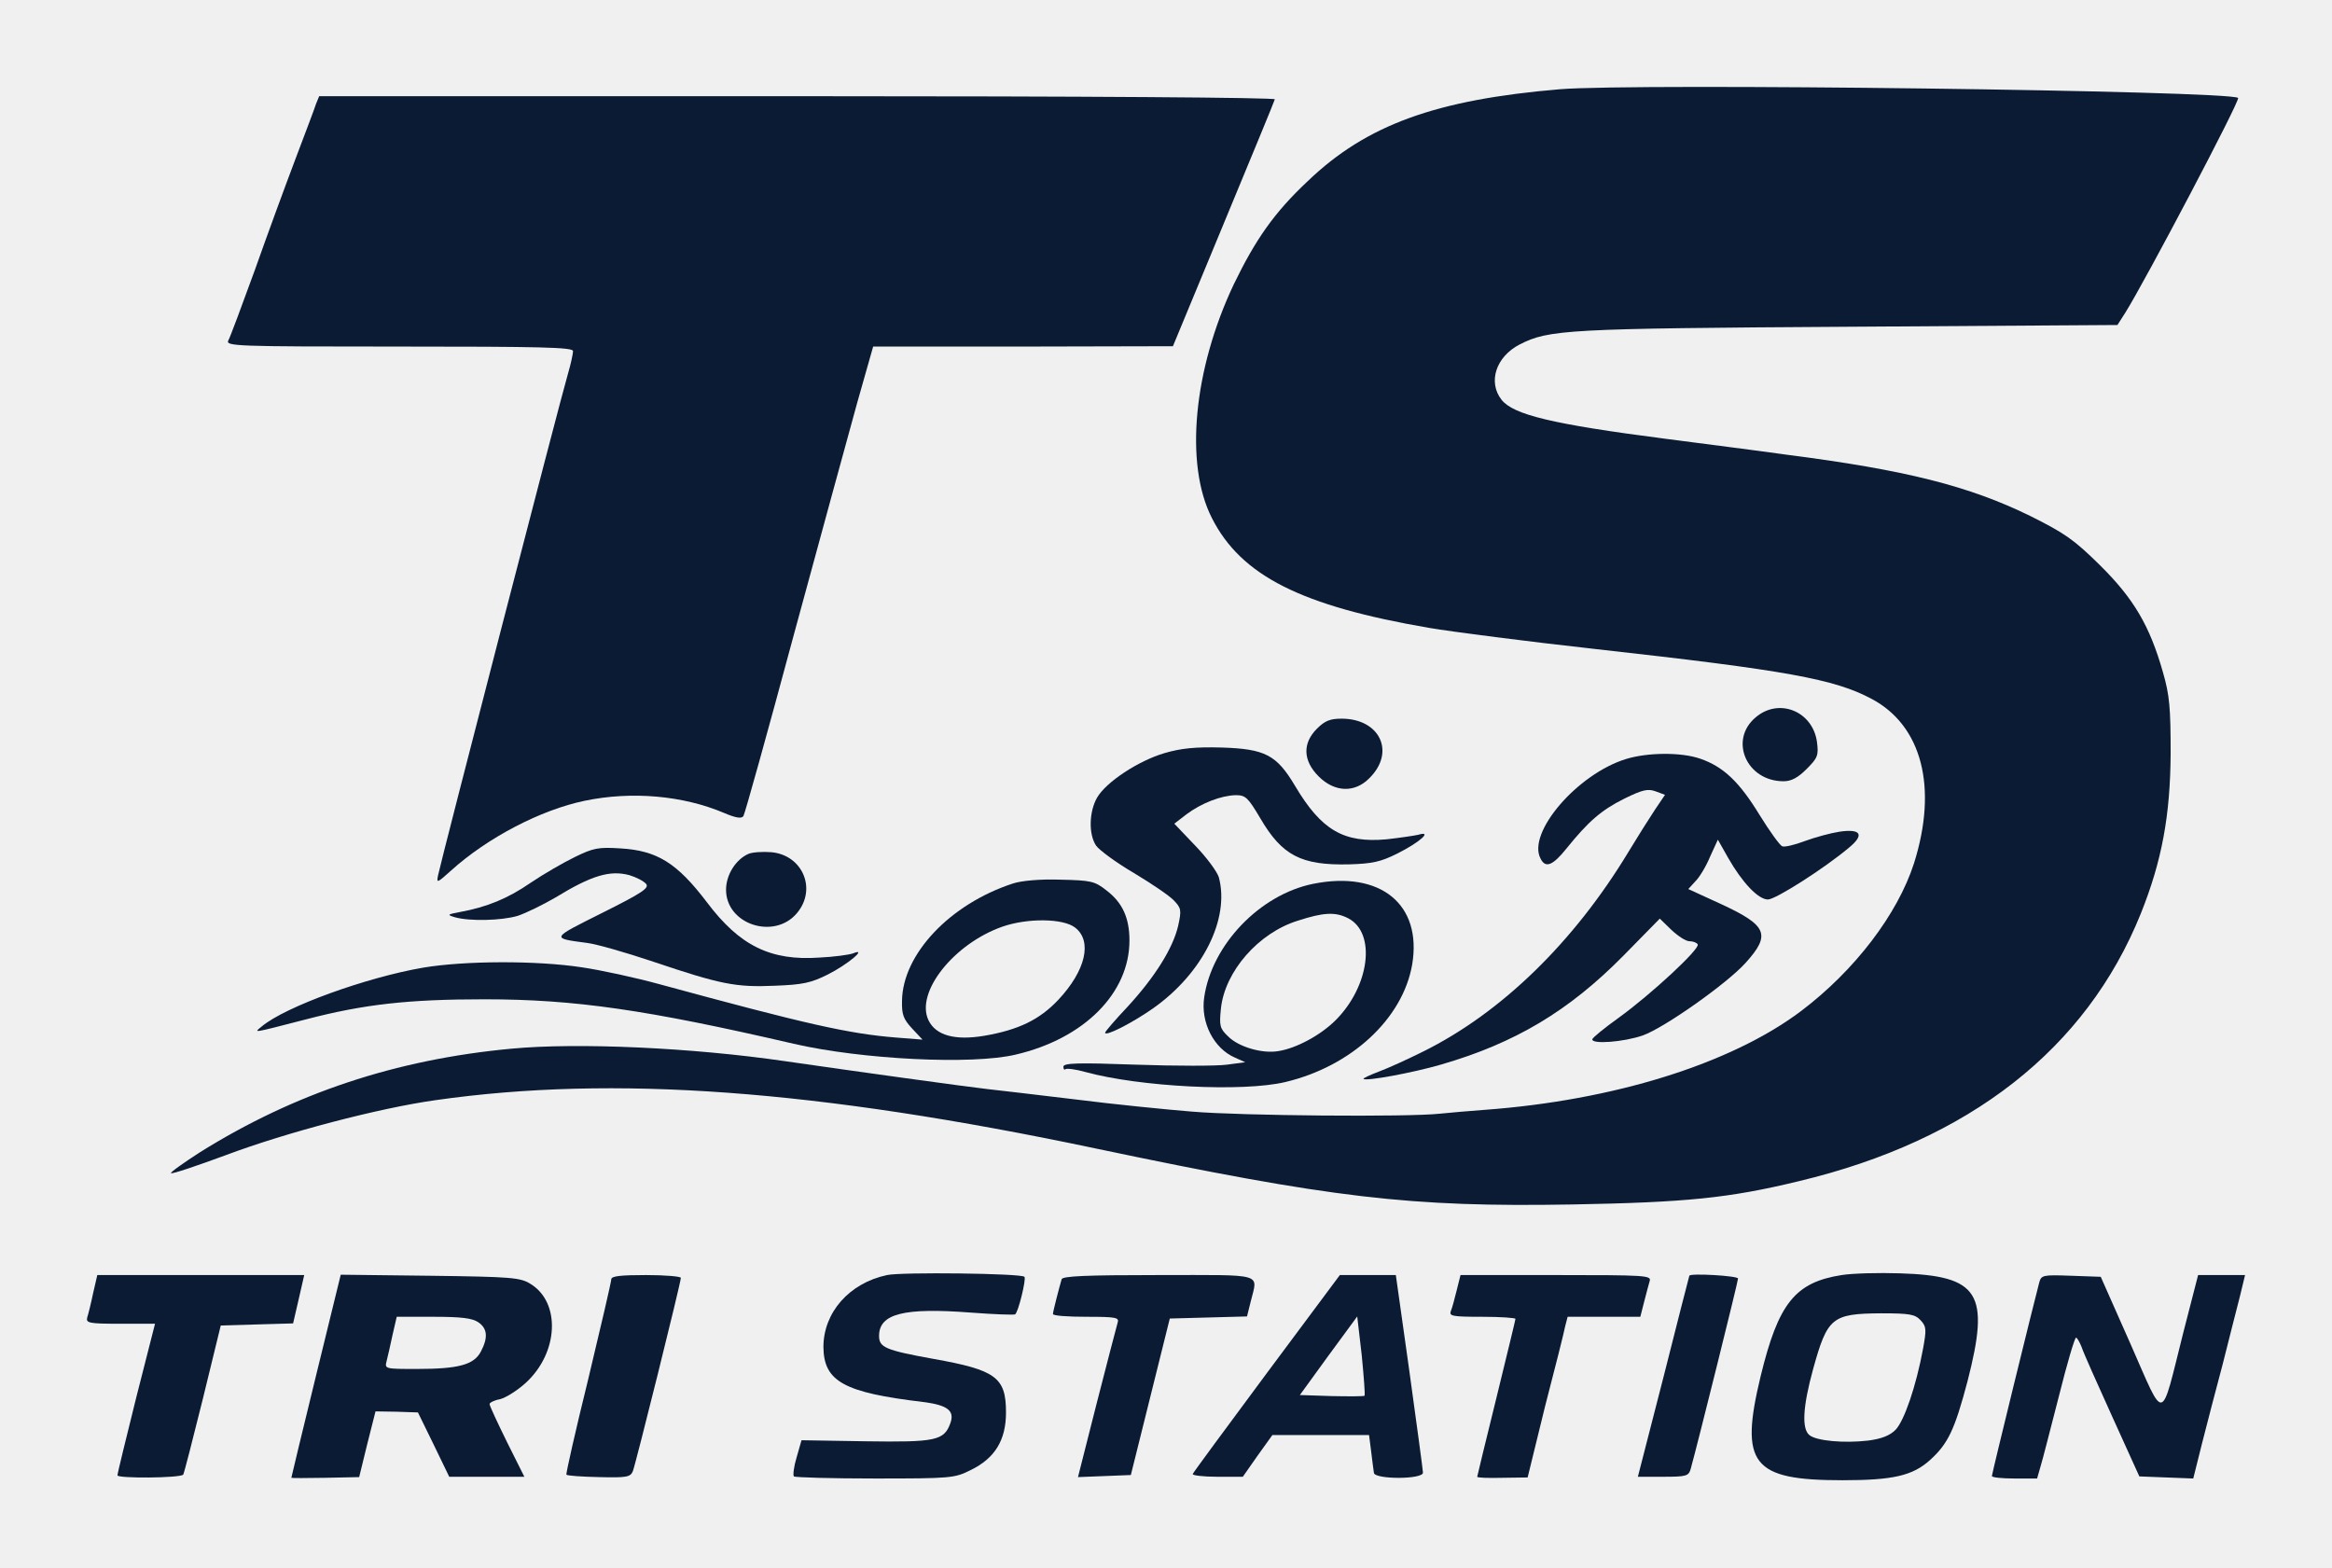
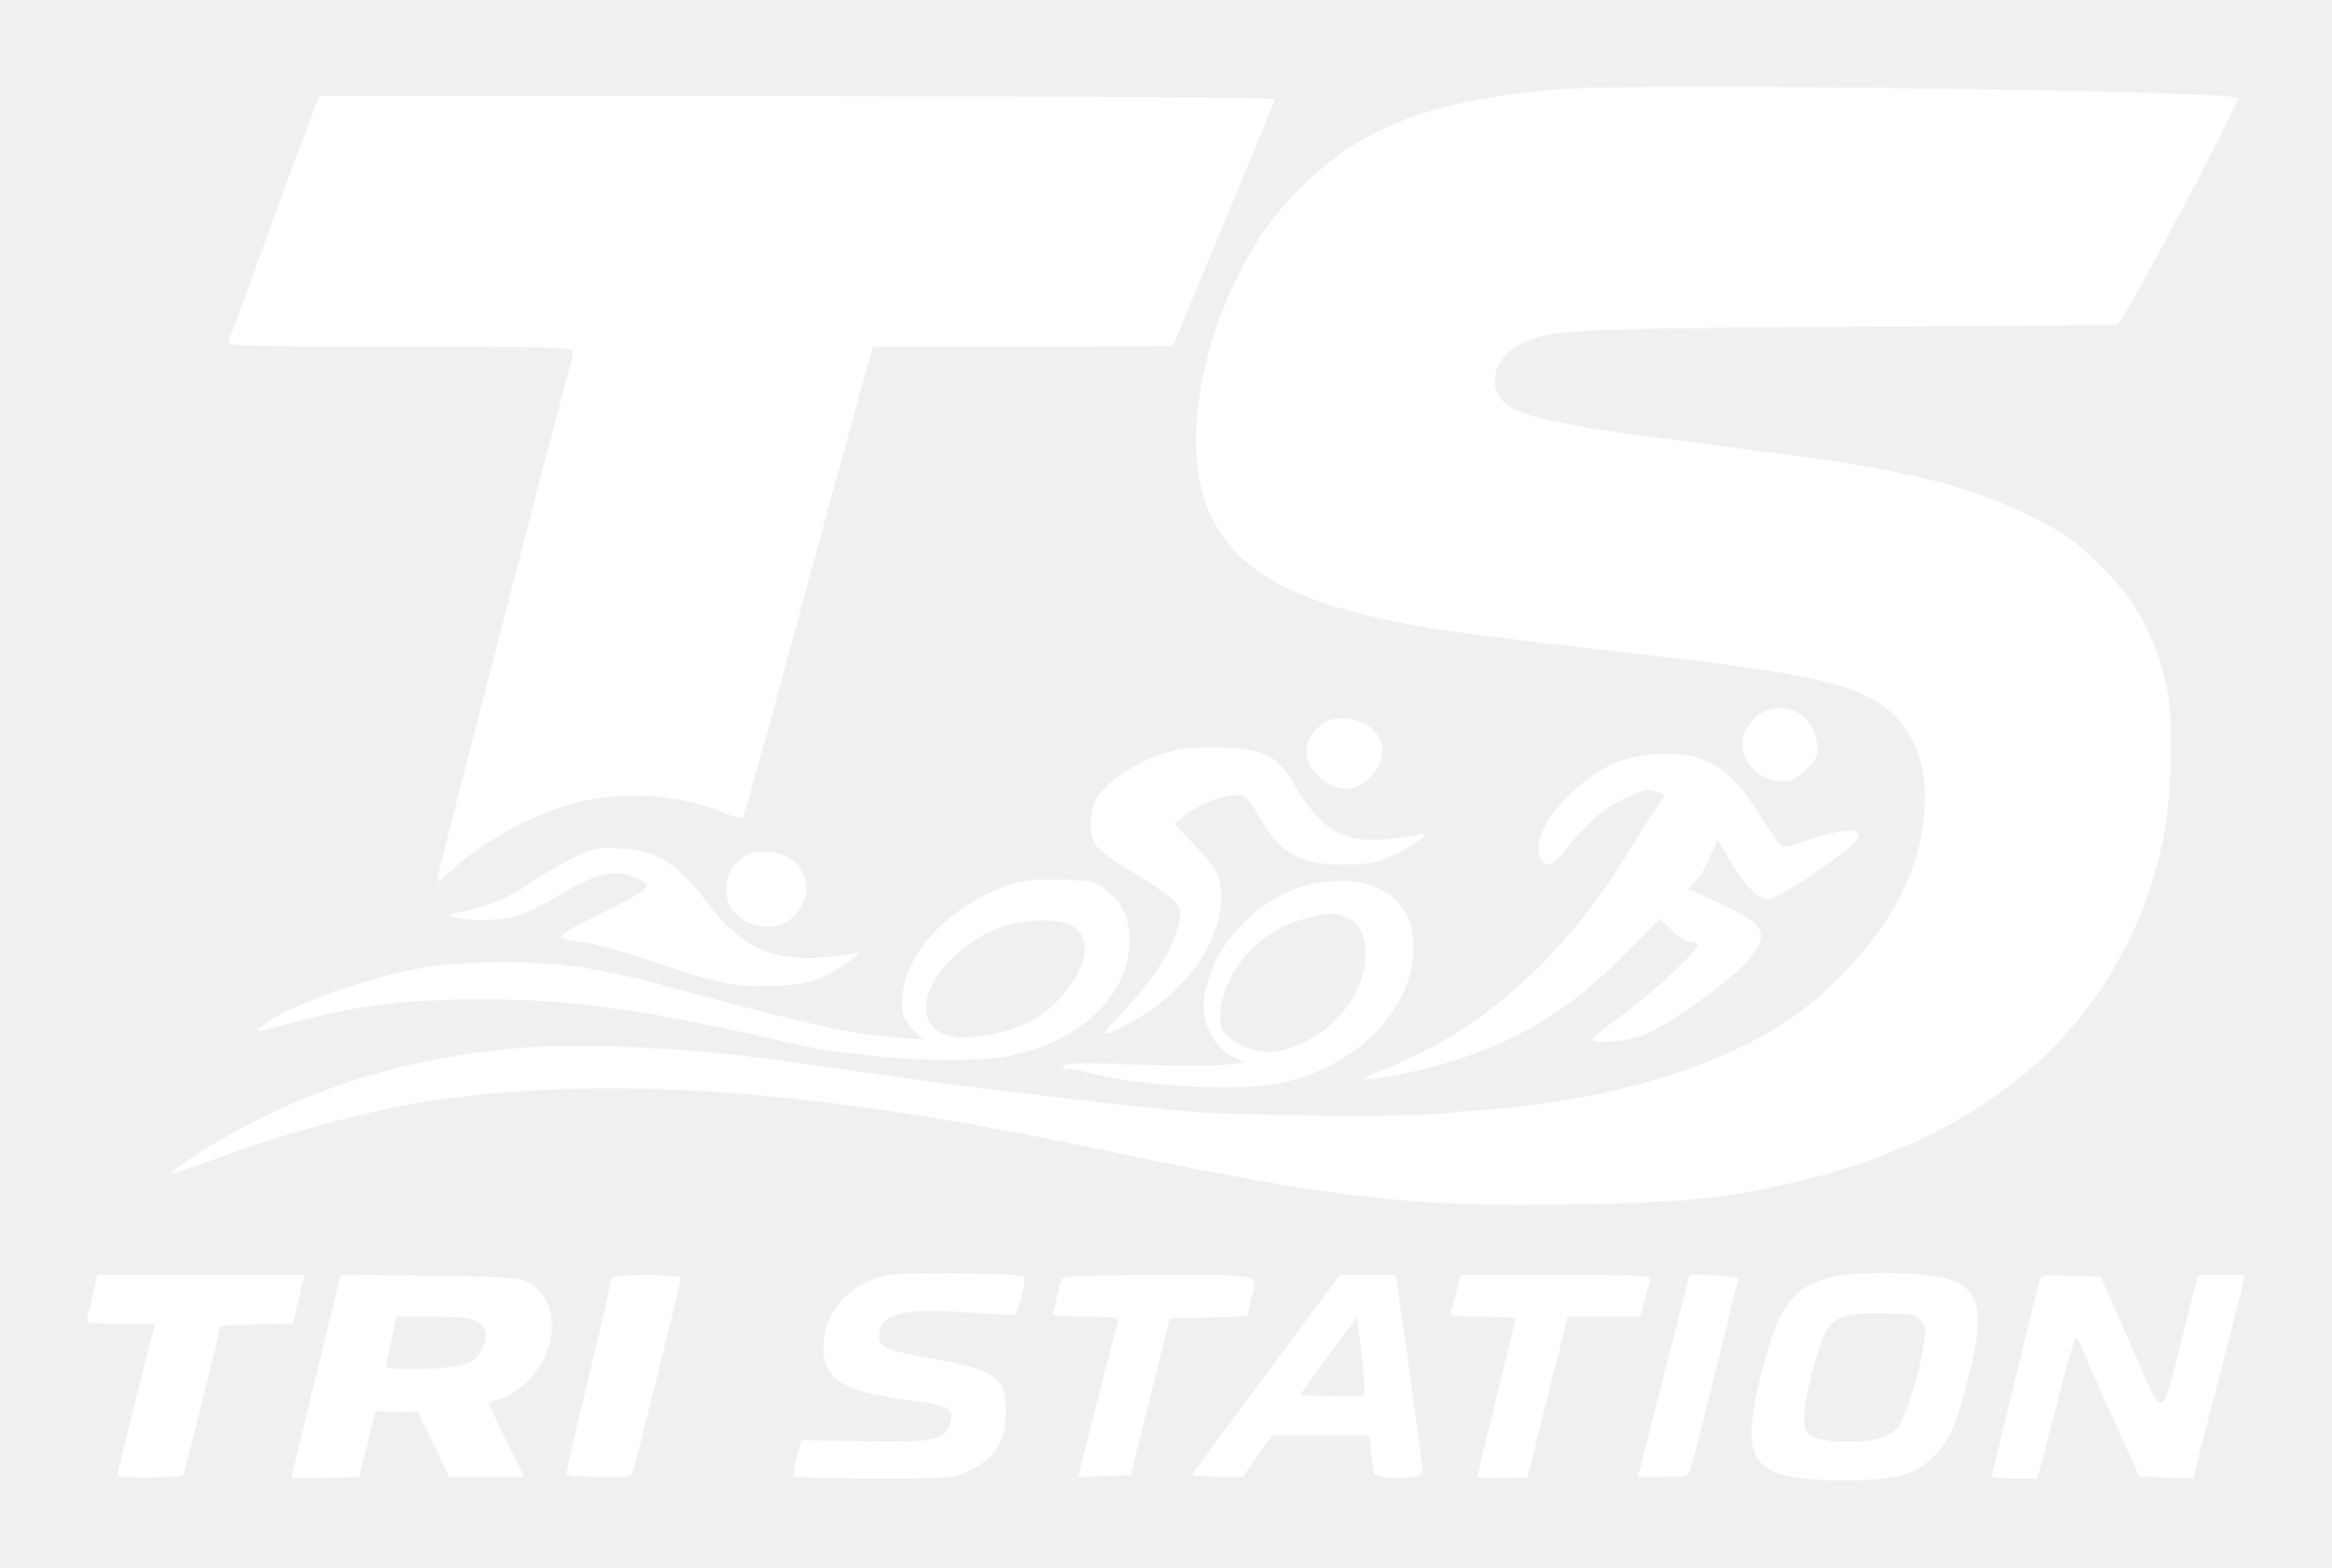
<svg xmlns="http://www.w3.org/2000/svg" version="1.0" width="670.58pt" height="450.66pt" viewBox="405.22 188.34 670.58 450.66" preserveAspectRatio="xMidYMid meet">
-   <g transform="translate(0,1024) scale(0.1,-0.1)" fill="#0A1B33" stroke="none">
+   <g transform="translate(0,1024) scale(0.1,-0.1)" fill="#FFFFFF" stroke="none">
    <path d="M8538 8100 c-356 -30 -556 -102 -725 -264 -96 -90 -150 -167 -213 -297 -116 -245 -142 -517 -63 -672 84 -166 257 -253 625 -316 65 -11 281 -39 480 -61 548 -61 685 -86 792 -143 145 -77 191 -255 122 -473 -47 -146 -170 -308 -325 -425 -202 -152 -540 -257 -911 -284 -41 -3 -99 -8 -128 -11 -91 -10 -570 -6 -712 6 -74 6 -225 21 -335 35 -110 13 -225 27 -255 30 -54 6 -373 50 -580 80 -267 39 -596 54 -787 36 -333 -31 -624 -128 -896 -298 -48 -31 -86 -58 -83 -60 3 -3 74 21 158 52 173 65 439 135 603 158 512 73 1096 30 1898 -139 680 -143 904 -169 1370 -161 328 6 450 18 652 67 490 117 826 380 983 769 61 152 85 283 86 461 0 131 -3 167 -22 233 -38 134 -84 212 -181 308 -75 74 -101 92 -201 142 -176 86 -357 132 -700 176 -85 12 -243 32 -350 46 -325 42 -436 69 -470 112 -40 51 -16 124 52 159 84 43 135 46 946 51 l773 5 23 36 c57 91 331 611 324 617 -25 21 -1731 43 -1950 25z" />
    <path d="M4961 8058 c-4 -13 -31 -84 -59 -158 -28 -74 -81 -218 -117 -320 -37 -102 -71 -193 -76 -202 -9 -17 17 -18 491 -18 407 0 500 -2 500 -13 0 -7 -6 -36 -14 -63 -21 -70 -365 -1400 -374 -1444 -5 -24 -3 -23 37 13 105 95 259 175 385 201 135 28 282 15 400 -35 35 -15 51 -17 56 -9 4 6 69 239 144 518 76 279 158 580 183 670 l46 162 431 0 431 1 145 350 c80 193 147 355 148 360 2 5 -523 9 -1372 9 l-1376 0 -9 -22z" />
    <path d="M9101 6294 c-78 -65 -27 -184 80 -184 22 0 41 10 66 35 32 32 35 39 30 78 -12 88 -109 128 -176 71z" />
    <path d="M7839 6261 c-42 -42 -40 -92 5 -137 46 -46 104 -48 146 -5 76 75 30 171 -80 171 -33 0 -48 -6 -71 -29z" />
    <path d="M7401 6191 c-75 -22 -168 -83 -194 -128 -23 -40 -25 -105 -3 -138 9 -13 58 -49 109 -79 50 -30 102 -65 115 -79 21 -22 22 -28 12 -73 -15 -64 -66 -146 -145 -232 -36 -38 -65 -72 -65 -75 0 -12 78 28 138 70 143 101 221 258 189 377 -5 16 -35 57 -68 91 l-60 63 35 27 c43 32 99 54 142 55 28 0 35 -7 70 -66 63 -108 118 -136 255 -133 67 2 91 7 139 31 66 33 103 67 60 54 -14 -3 -55 -9 -91 -13 -123 -11 -187 26 -263 154 -53 89 -86 106 -211 110 -75 2 -116 -2 -164 -16z" />
    <path d="M8728 6174 c-140 -43 -285 -212 -246 -286 14 -29 35 -21 75 29 63 78 100 110 166 143 53 26 68 29 90 21 l27 -10 -29 -43 c-16 -24 -50 -78 -76 -121 -157 -260 -366 -463 -590 -574 -44 -22 -101 -48 -128 -58 -26 -10 -46 -19 -44 -21 7 -7 139 17 222 41 214 62 368 154 525 313 l105 107 33 -32 c19 -18 42 -33 52 -33 11 0 21 -4 24 -9 8 -12 -133 -143 -227 -211 -42 -30 -76 -58 -76 -62 -2 -15 90 -8 145 11 62 22 242 149 296 209 73 81 62 107 -69 168 l-96 44 21 23 c12 12 31 44 42 71 l22 48 30 -53 c40 -70 86 -119 114 -119 22 0 163 90 233 149 45 37 35 55 -27 46 -26 -4 -70 -16 -100 -27 -29 -11 -58 -18 -65 -15 -7 3 -36 43 -65 90 -58 95 -104 139 -171 162 -55 19 -151 18 -213 -1z" />
    <path d="M5705 5892 c-33 -16 -90 -49 -127 -74 -65 -45 -126 -70 -203 -84 -37 -7 -38 -8 -15 -15 42 -12 134 -10 181 4 24 8 73 32 109 53 103 63 156 79 212 64 20 -6 41 -17 48 -25 10 -12 -11 -26 -127 -84 -148 -74 -147 -72 -42 -86 25 -3 110 -27 190 -54 193 -65 237 -74 349 -69 80 3 104 8 152 32 58 29 117 79 73 61 -11 -4 -54 -10 -96 -12 -141 -10 -230 34 -324 159 -86 113 -143 149 -250 155 -62 4 -77 1 -130 -25z" />
    <path d="M6204 5901 c-36 -16 -64 -60 -64 -103 0 -100 139 -145 204 -67 58 69 16 167 -74 175 -25 2 -55 0 -66 -5z" />
    <path d="M6965 5816 c-181 -59 -317 -203 -319 -337 -1 -40 4 -53 29 -80 l30 -32 -76 6 c-137 11 -260 39 -679 153 -69 19 -170 41 -225 49 -131 20 -337 19 -456 -1 -163 -28 -396 -112 -464 -169 -23 -19 -33 -21 126 20 168 44 297 58 514 58 260 0 467 -30 890 -128 195 -45 513 -61 638 -31 197 46 327 177 327 328 0 65 -20 109 -66 144 -34 27 -45 29 -133 31 -58 2 -112 -3 -136 -11z m179 -127 c50 -39 30 -124 -49 -208 -53 -56 -113 -86 -213 -103 -84 -14 -139 1 -160 45 -38 80 73 220 213 269 72 25 175 24 209 -3z" />
    <path d="M7828 5815 c-153 -31 -291 -175 -313 -326 -11 -73 28 -148 89 -174 l29 -13 -53 -7 c-29 -4 -147 -4 -261 0 -167 6 -209 5 -209 -6 0 -7 3 -10 6 -7 3 3 29 0 57 -8 157 -43 453 -58 575 -29 190 45 338 182 365 338 29 173 -91 271 -285 232z m101 -99 c81 -42 62 -195 -36 -293 -43 -43 -113 -81 -165 -89 -46 -8 -115 12 -145 43 -23 22 -25 30 -20 79 11 107 108 218 221 253 74 24 108 26 145 7z" />
    <path d="M6603 4690 c-109 -23 -183 -108 -183 -207 1 -99 59 -131 287 -158 70 -9 91 -25 78 -61 -18 -50 -42 -55 -244 -52 l-184 3 -14 -49 c-8 -26 -11 -51 -8 -55 4 -3 109 -6 233 -6 219 0 229 1 275 24 70 34 102 86 102 166 0 101 -29 122 -209 154 -138 25 -156 33 -156 66 0 64 71 82 265 67 66 -5 123 -7 126 -5 9 4 33 103 27 108 -9 10 -355 14 -395 5z" />
    <path d="M9348 4690 c-134 -21 -182 -81 -233 -291 -61 -253 -25 -299 235 -299 146 0 202 13 252 58 52 47 71 87 108 227 65 253 34 303 -195 310 -60 2 -136 0 -167 -5z m227 -130 c17 -18 17 -27 7 -82 -20 -108 -54 -207 -79 -233 -17 -17 -41 -26 -79 -31 -69 -8 -149 -1 -169 16 -22 18 -19 81 11 190 41 148 54 159 195 160 84 0 98 -3 114 -20z" />
    <path d="M4320 4638 c-6 -29 -14 -61 -17 -70 -4 -16 5 -18 95 -18 l100 0 -54 -212 c-29 -117 -54 -218 -54 -224 0 -9 178 -8 189 2 2 2 27 99 56 216 l52 213 104 3 104 3 16 69 16 70 -298 0 -297 0 -12 -52z" />
    <path d="M4961 4401 c-39 -160 -71 -292 -71 -294 0 -1 44 -1 97 0 l98 2 23 94 24 95 61 -1 61 -2 45 -92 45 -93 108 0 108 0 -50 100 c-27 55 -50 104 -50 109 0 4 13 11 30 14 16 4 50 25 74 47 95 87 101 232 13 285 -29 18 -55 20 -288 23 l-257 3 -71 -290z m467 153 c26 -18 28 -44 7 -84 -20 -38 -64 -50 -184 -50 -92 0 -93 0 -87 23 3 12 11 46 17 75 l12 52 106 0 c80 0 112 -4 129 -16z" />
    <path d="M5810 4678 c0 -7 -30 -136 -66 -286 -37 -150 -65 -274 -63 -276 2 -3 44 -6 94 -7 79 -2 90 0 97 17 8 20 138 542 138 556 0 4 -45 8 -100 8 -73 0 -100 -3 -100 -12z" />
    <path d="M7105 4678 c-7 -24 -25 -93 -25 -100 0 -5 43 -8 96 -8 86 0 95 -2 90 -17 -3 -10 -30 -114 -60 -231 l-54 -213 76 3 76 3 56 225 56 225 111 3 111 3 11 44 c20 82 43 75 -264 75 -212 0 -277 -3 -280 -12z" />
    <path d="M7695 4408 c-115 -155 -211 -285 -213 -290 -2 -4 30 -8 70 -8 l74 0 42 60 43 60 139 0 139 0 6 -47 c3 -27 7 -54 8 -62 3 -19 142 -19 141 1 0 7 -18 138 -39 291 l-39 277 -81 0 -80 0 -210 -282z m281 -65 c-2 -2 -45 -2 -95 -1 l-91 3 82 113 83 113 13 -112 c6 -62 10 -114 8 -116z" />
    <path d="M8241 4646 c-6 -24 -13 -51 -17 -60 -5 -14 5 -16 90 -16 53 0 96 -3 96 -6 0 -3 -25 -105 -55 -228 -30 -122 -55 -224 -55 -226 0 -3 33 -4 72 -3 l73 1 50 204 c29 111 55 215 58 231 l7 27 105 0 104 0 11 43 c6 23 13 50 16 60 5 16 -12 17 -269 17 l-275 0 -11 -44z" />
    <path d="M8910 4688 c-1 -2 -34 -132 -74 -290 l-74 -288 73 0 c67 0 73 2 79 23 19 68 136 538 136 547 0 8 -139 16 -140 8z" />
    <path d="M9916 4668 c-13 -48 -136 -549 -136 -556 0 -4 29 -7 65 -7 l65 0 10 35 c6 19 29 110 53 203 23 92 45 167 49 167 3 0 10 -12 16 -27 5 -16 45 -105 88 -200 l78 -172 77 -3 78 -3 25 100 c14 55 41 159 60 230 18 72 40 158 49 193 l15 62 -68 0 -67 0 -43 -167 c-66 -262 -51 -259 -151 -32 l-86 194 -85 3 c-82 3 -86 2 -92 -20z" />
  </g>
</svg>
